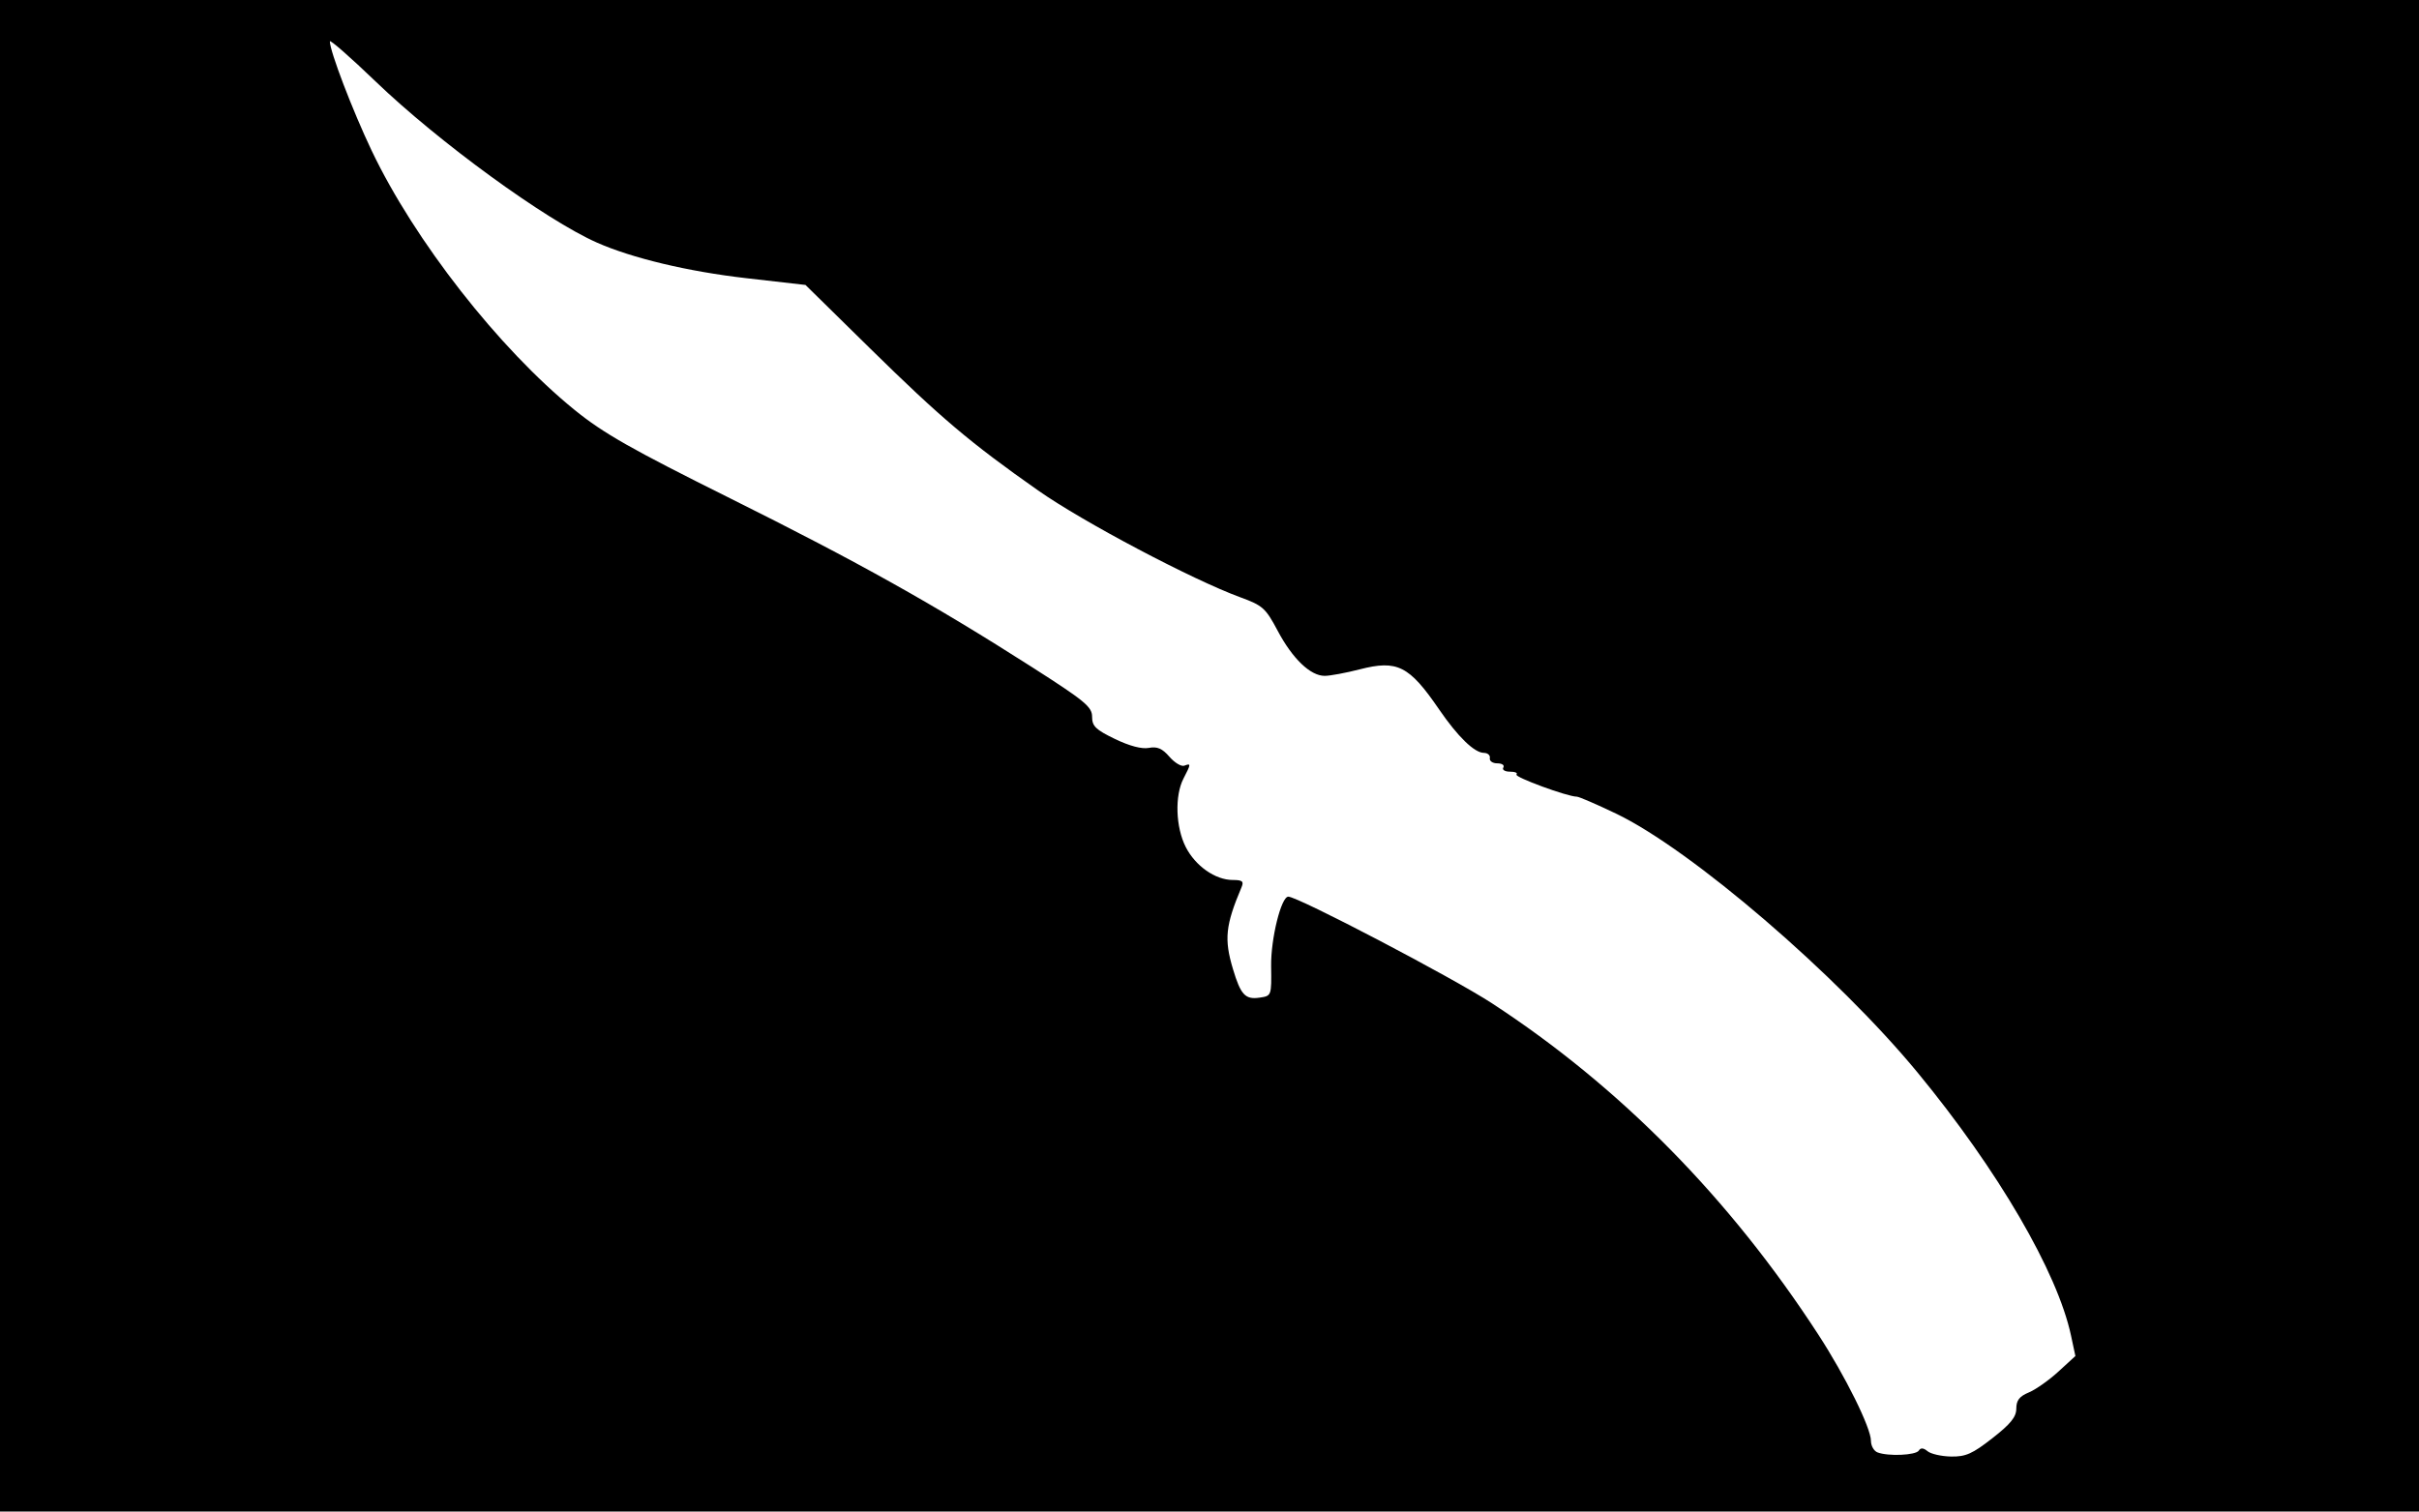
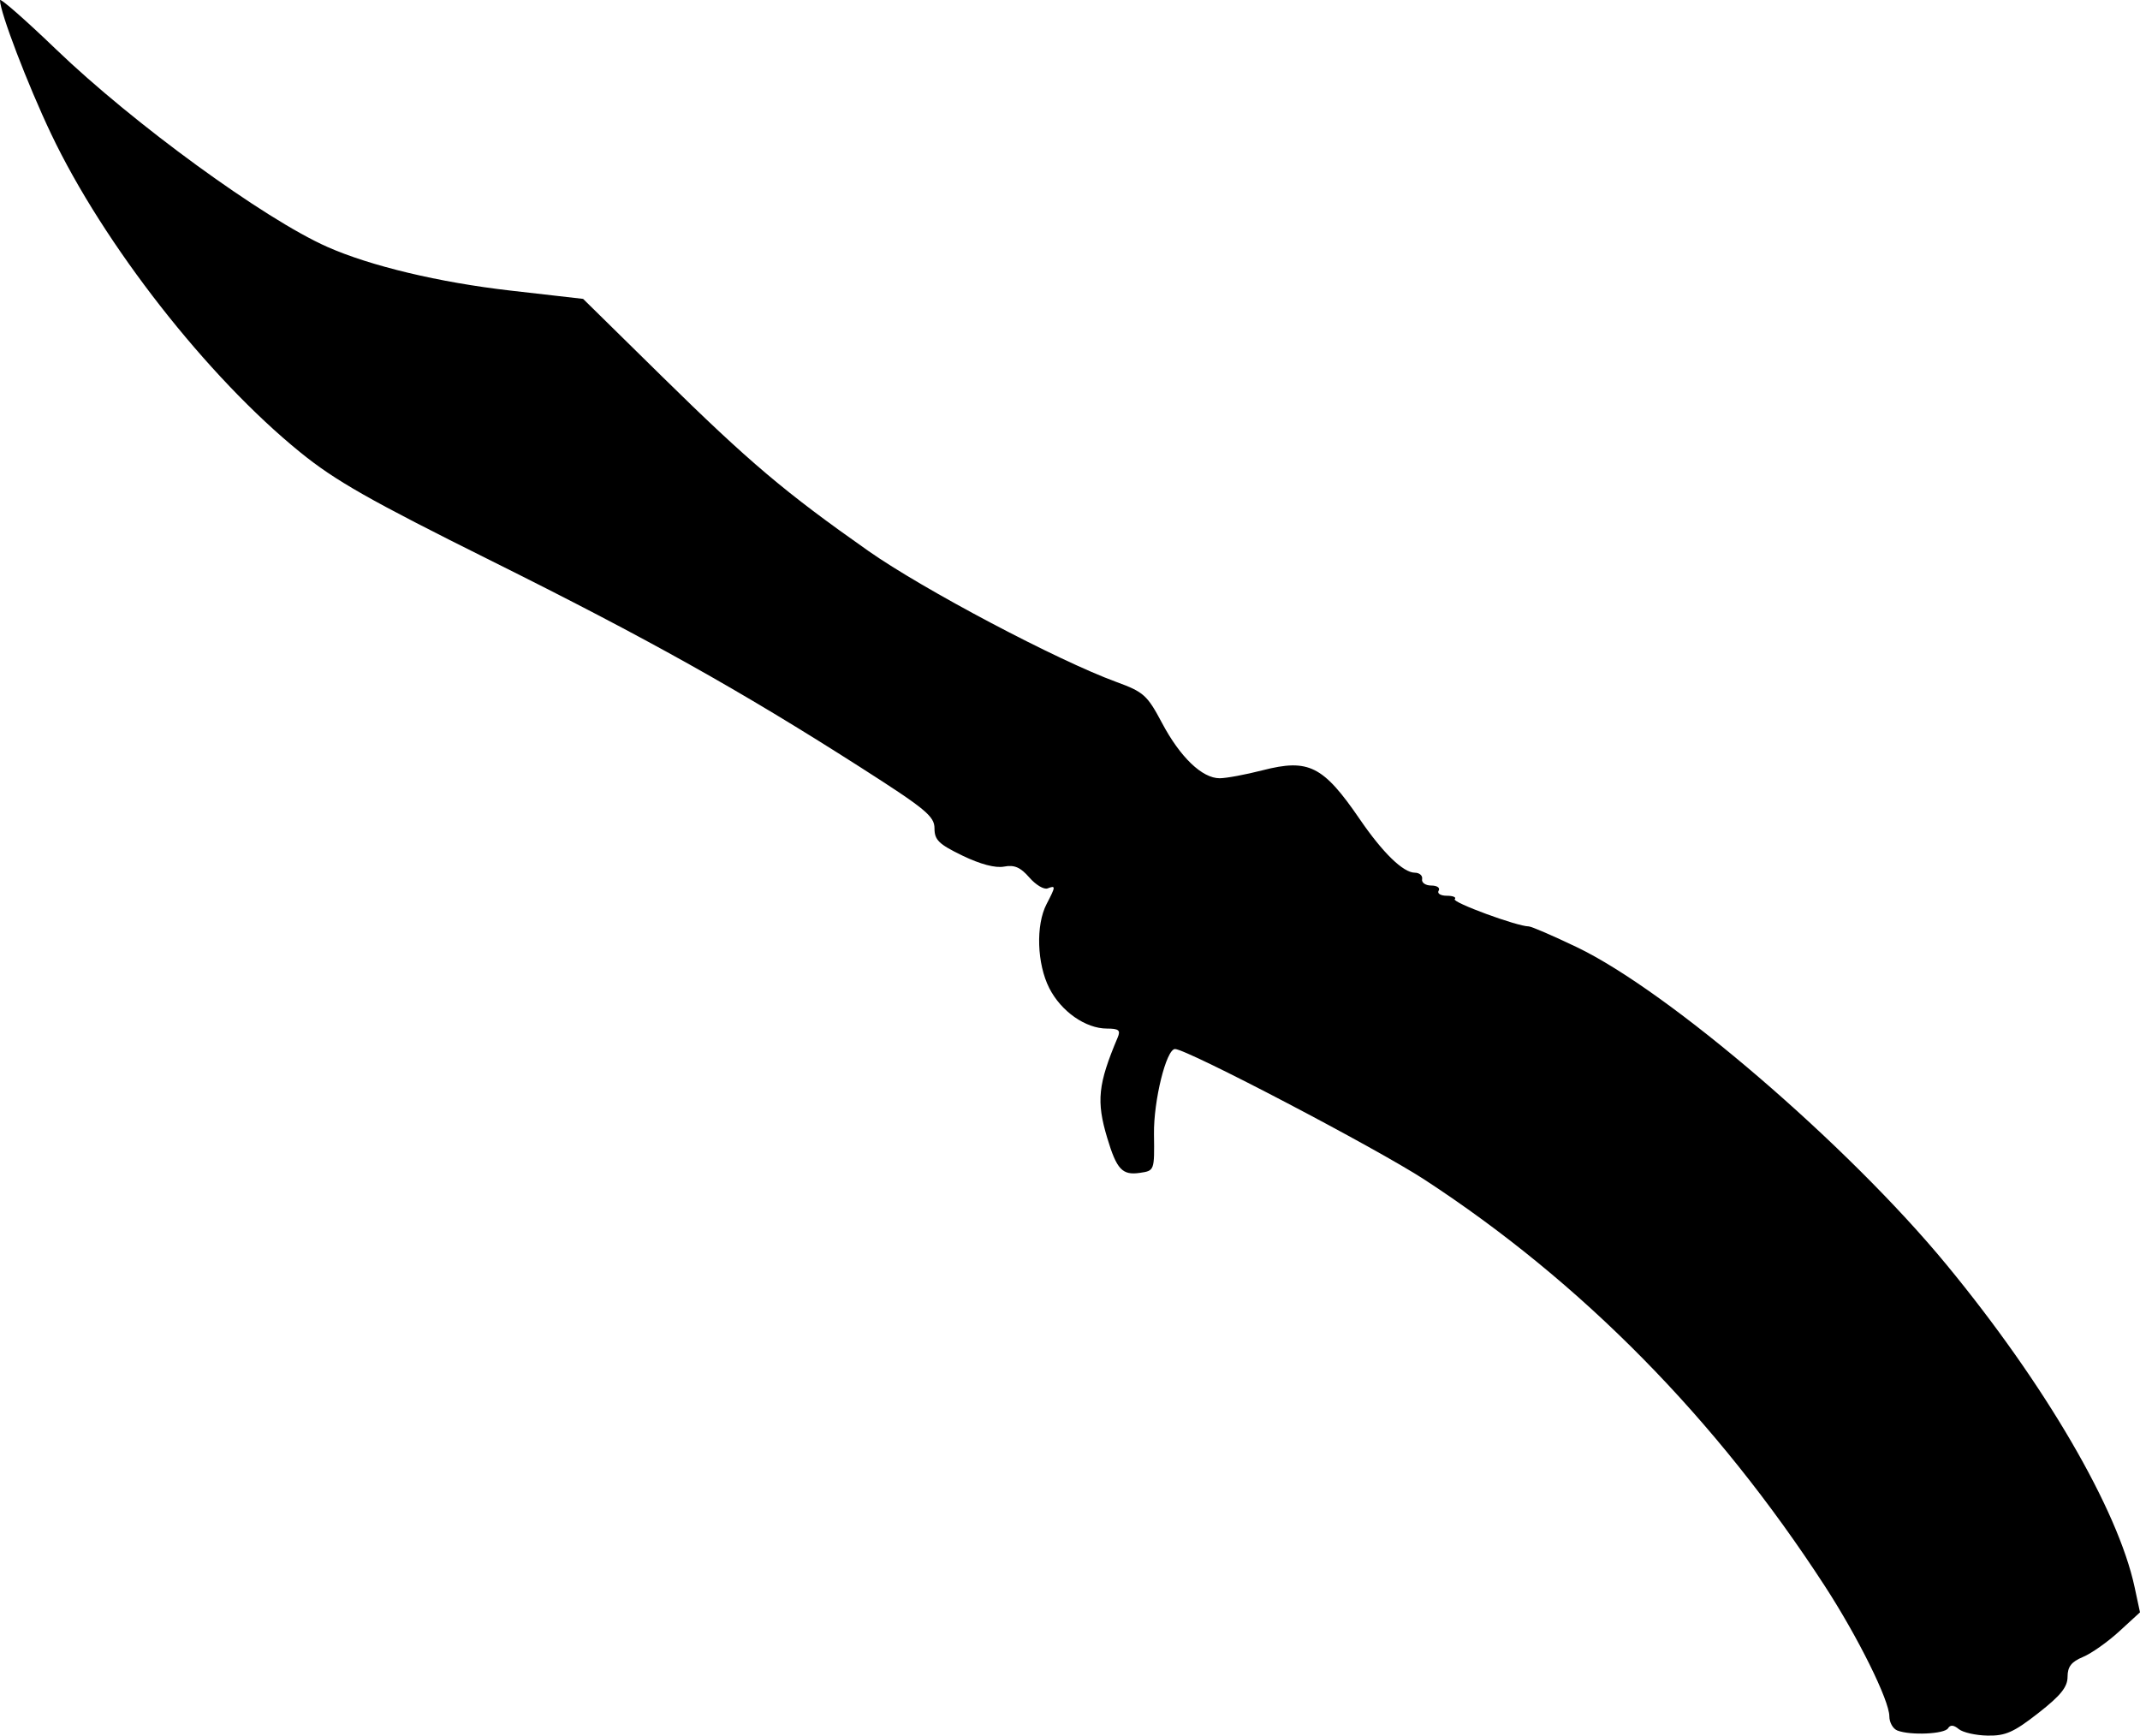
- <svg xmlns="http://www.w3.org/2000/svg" id="skin-11" fill="none" viewBox="0 0 176 110">
-   <path clip-rule="evenodd" d="M176 0H0V110H176V0ZM27.033 10.945C25.643 8.023 24 3.725 24 3.013C24 2.857 25.495 4.167 27.322 5.923C31.91 10.334 39.678 15.992 43.425 17.652C45.983 18.786 50.072 19.762 54.291 20.244L58.605 20.737L63.289 25.341C68.457 30.419 70.585 32.219 75.529 35.692C78.785 37.98 86.764 42.196 90.251 43.471C91.877 44.066 92.082 44.251 92.962 45.907C94.042 47.94 95.341 49.185 96.381 49.185C96.77 49.185 97.918 48.971 98.932 48.711C101.661 48.01 102.527 48.445 104.693 51.61C106.062 53.61 107.27 54.785 107.963 54.79C108.242 54.792 108.437 54.965 108.396 55.173C108.354 55.381 108.6 55.552 108.942 55.552C109.285 55.552 109.481 55.688 109.378 55.855C109.275 56.022 109.492 56.158 109.864 56.158C110.234 56.158 110.445 56.25 110.333 56.362C110.15 56.546 114.042 57.977 114.724 57.977C114.879 57.977 116.161 58.531 117.573 59.207C123.044 61.827 133.668 70.952 139.525 78.062C145.369 85.157 149.694 92.576 150.682 97.197L151 98.683L149.761 99.819C149.08 100.444 148.113 101.125 147.613 101.333C146.928 101.618 146.702 101.908 146.701 102.508C146.7 103.118 146.292 103.624 144.963 104.663C143.51 105.8 143.019 106.018 141.954 105.999C141.254 105.986 140.484 105.812 140.243 105.611C139.945 105.363 139.743 105.348 139.609 105.564C139.397 105.908 137.381 105.998 136.603 105.698C136.34 105.597 136.125 105.218 136.125 104.856C136.125 103.909 134.267 100.157 132.296 97.123C125.842 87.188 117.872 79.096 108.544 73.009C105.693 71.148 94.436 65.254 93.733 65.254C93.214 65.254 92.456 68.319 92.484 70.305C92.514 72.471 92.513 72.476 91.647 72.603C90.602 72.757 90.271 72.402 89.708 70.526C89.055 68.348 89.16 67.339 90.329 64.572C90.513 64.138 90.396 64.041 89.69 64.04C88.422 64.039 86.972 63.021 86.27 61.64C85.537 60.198 85.462 57.897 86.109 56.654C86.659 55.596 86.663 55.531 86.169 55.722C85.954 55.804 85.466 55.512 85.085 55.073C84.561 54.468 84.196 54.311 83.587 54.428C83.076 54.526 82.177 54.289 81.12 53.778C79.716 53.099 79.458 52.848 79.458 52.16C79.458 51.441 78.938 51.012 75.076 48.543C67.913 43.965 62.434 40.9 53.141 36.274C45.92 32.679 43.898 31.53 41.807 29.833C36.302 25.366 30.154 17.506 27.033 10.945Z" fill="currentColor" fill-rule="evenodd">
+ <svg xmlns="http://www.w3.org/2000/svg" id="skin-11" fill="none" viewBox="24 3 127 103.01">
+   <path clip-rule="evenodd" d="M27.033 10.945C25.643 8.023 24 3.725 24 3.013C24 2.857 25.495 4.167 27.322 5.923C31.91 10.334 39.678 15.992 43.425 17.652C45.983 18.786 50.072 19.762 54.291 20.244L58.605 20.737L63.289 25.341C68.457 30.419 70.585 32.219 75.529 35.692C78.785 37.98 86.764 42.196 90.251 43.471C91.877 44.066 92.082 44.251 92.962 45.907C94.042 47.94 95.341 49.185 96.381 49.185C96.77 49.185 97.918 48.971 98.932 48.711C101.661 48.01 102.527 48.445 104.693 51.61C106.062 53.61 107.27 54.785 107.963 54.79C108.242 54.792 108.437 54.965 108.396 55.173C108.354 55.381 108.6 55.552 108.942 55.552C109.285 55.552 109.481 55.688 109.378 55.855C109.275 56.022 109.492 56.158 109.864 56.158C110.234 56.158 110.445 56.25 110.333 56.362C110.15 56.546 114.042 57.977 114.724 57.977C114.879 57.977 116.161 58.531 117.573 59.207C123.044 61.827 133.668 70.952 139.525 78.062C145.369 85.157 149.694 92.576 150.682 97.197L151 98.683L149.761 99.819C149.08 100.444 148.113 101.125 147.613 101.333C146.928 101.618 146.702 101.908 146.701 102.508C146.7 103.118 146.292 103.624 144.963 104.663C143.51 105.8 143.019 106.018 141.954 105.999C141.254 105.986 140.484 105.812 140.243 105.611C139.945 105.363 139.743 105.348 139.609 105.564C139.397 105.908 137.381 105.998 136.603 105.698C136.34 105.597 136.125 105.218 136.125 104.856C136.125 103.909 134.267 100.157 132.296 97.123C125.842 87.188 117.872 79.096 108.544 73.009C105.693 71.148 94.436 65.254 93.733 65.254C93.214 65.254 92.456 68.319 92.484 70.305C92.514 72.471 92.513 72.476 91.647 72.603C90.602 72.757 90.271 72.402 89.708 70.526C89.055 68.348 89.16 67.339 90.329 64.572C90.513 64.138 90.396 64.041 89.69 64.04C88.422 64.039 86.972 63.021 86.27 61.64C85.537 60.198 85.462 57.897 86.109 56.654C86.659 55.596 86.663 55.531 86.169 55.722C85.954 55.804 85.466 55.512 85.085 55.073C84.561 54.468 84.196 54.311 83.587 54.428C83.076 54.526 82.177 54.289 81.12 53.778C79.716 53.099 79.458 52.848 79.458 52.16C79.458 51.441 78.938 51.012 75.076 48.543C67.913 43.965 62.434 40.9 53.141 36.274C45.92 32.679 43.898 31.53 41.807 29.833C36.302 25.366 30.154 17.506 27.033 10.945Z" fill="currentColor" fill-rule="evenodd">
    </path>
</svg>
